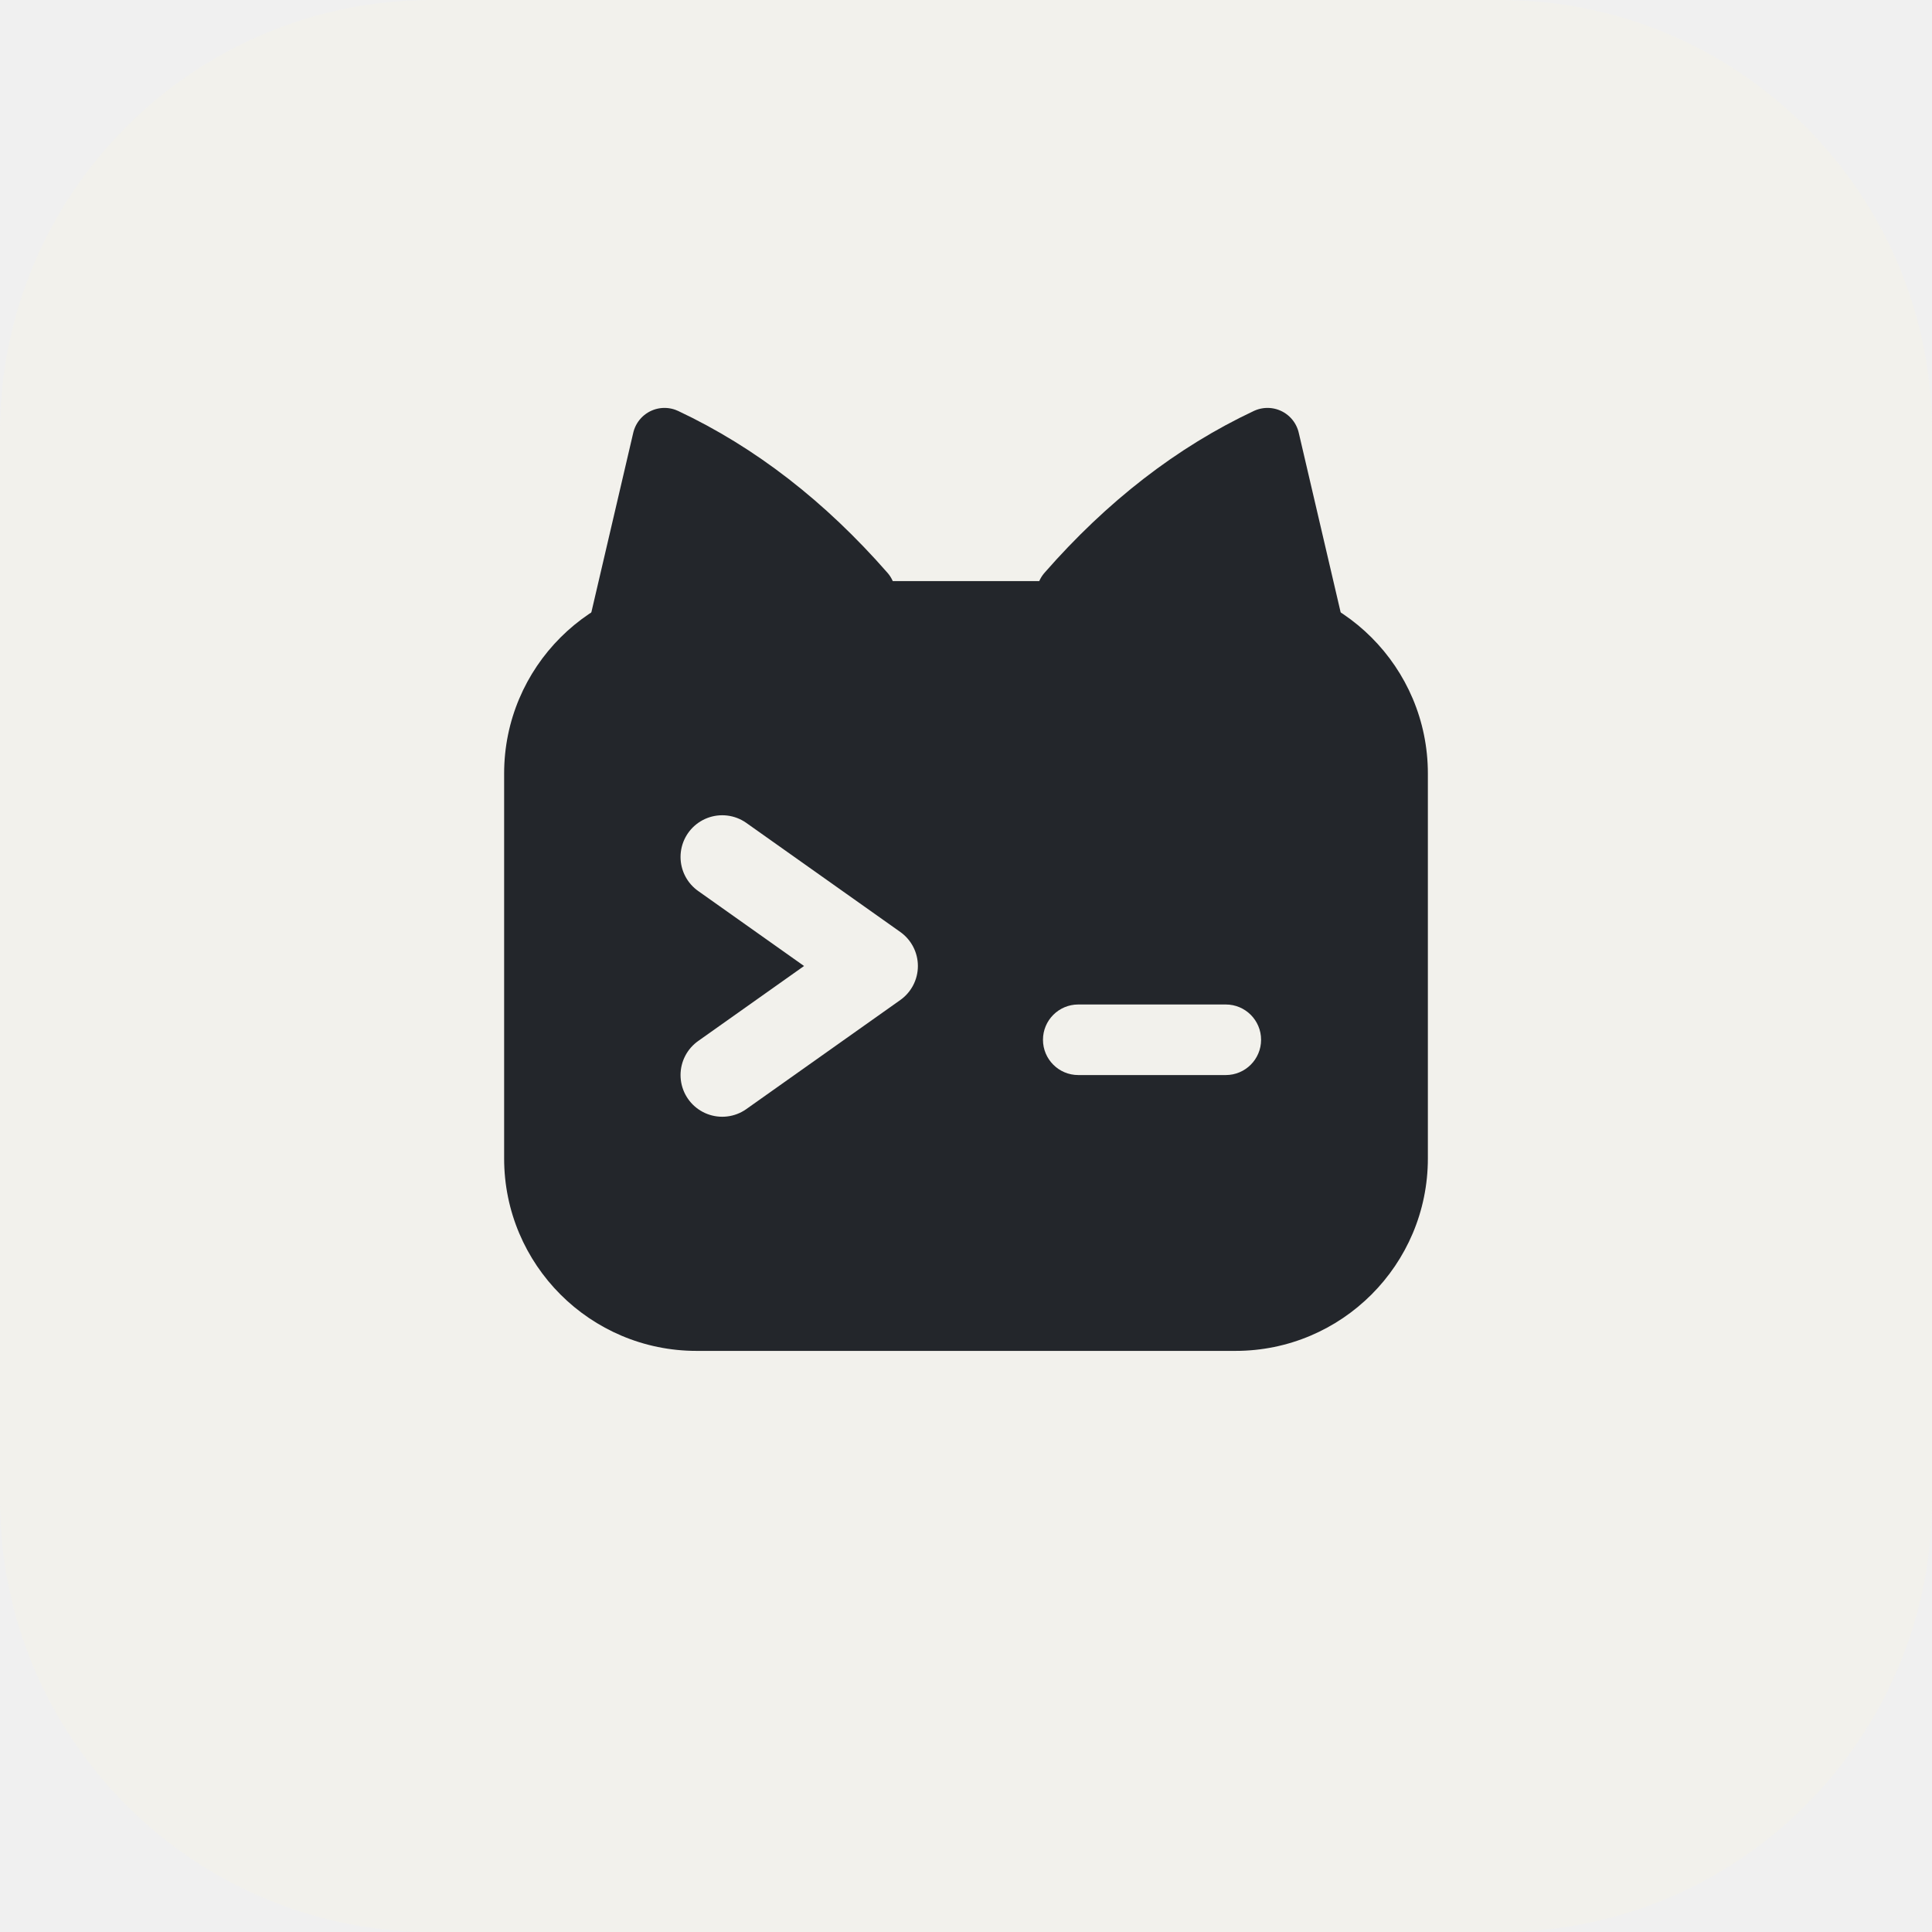
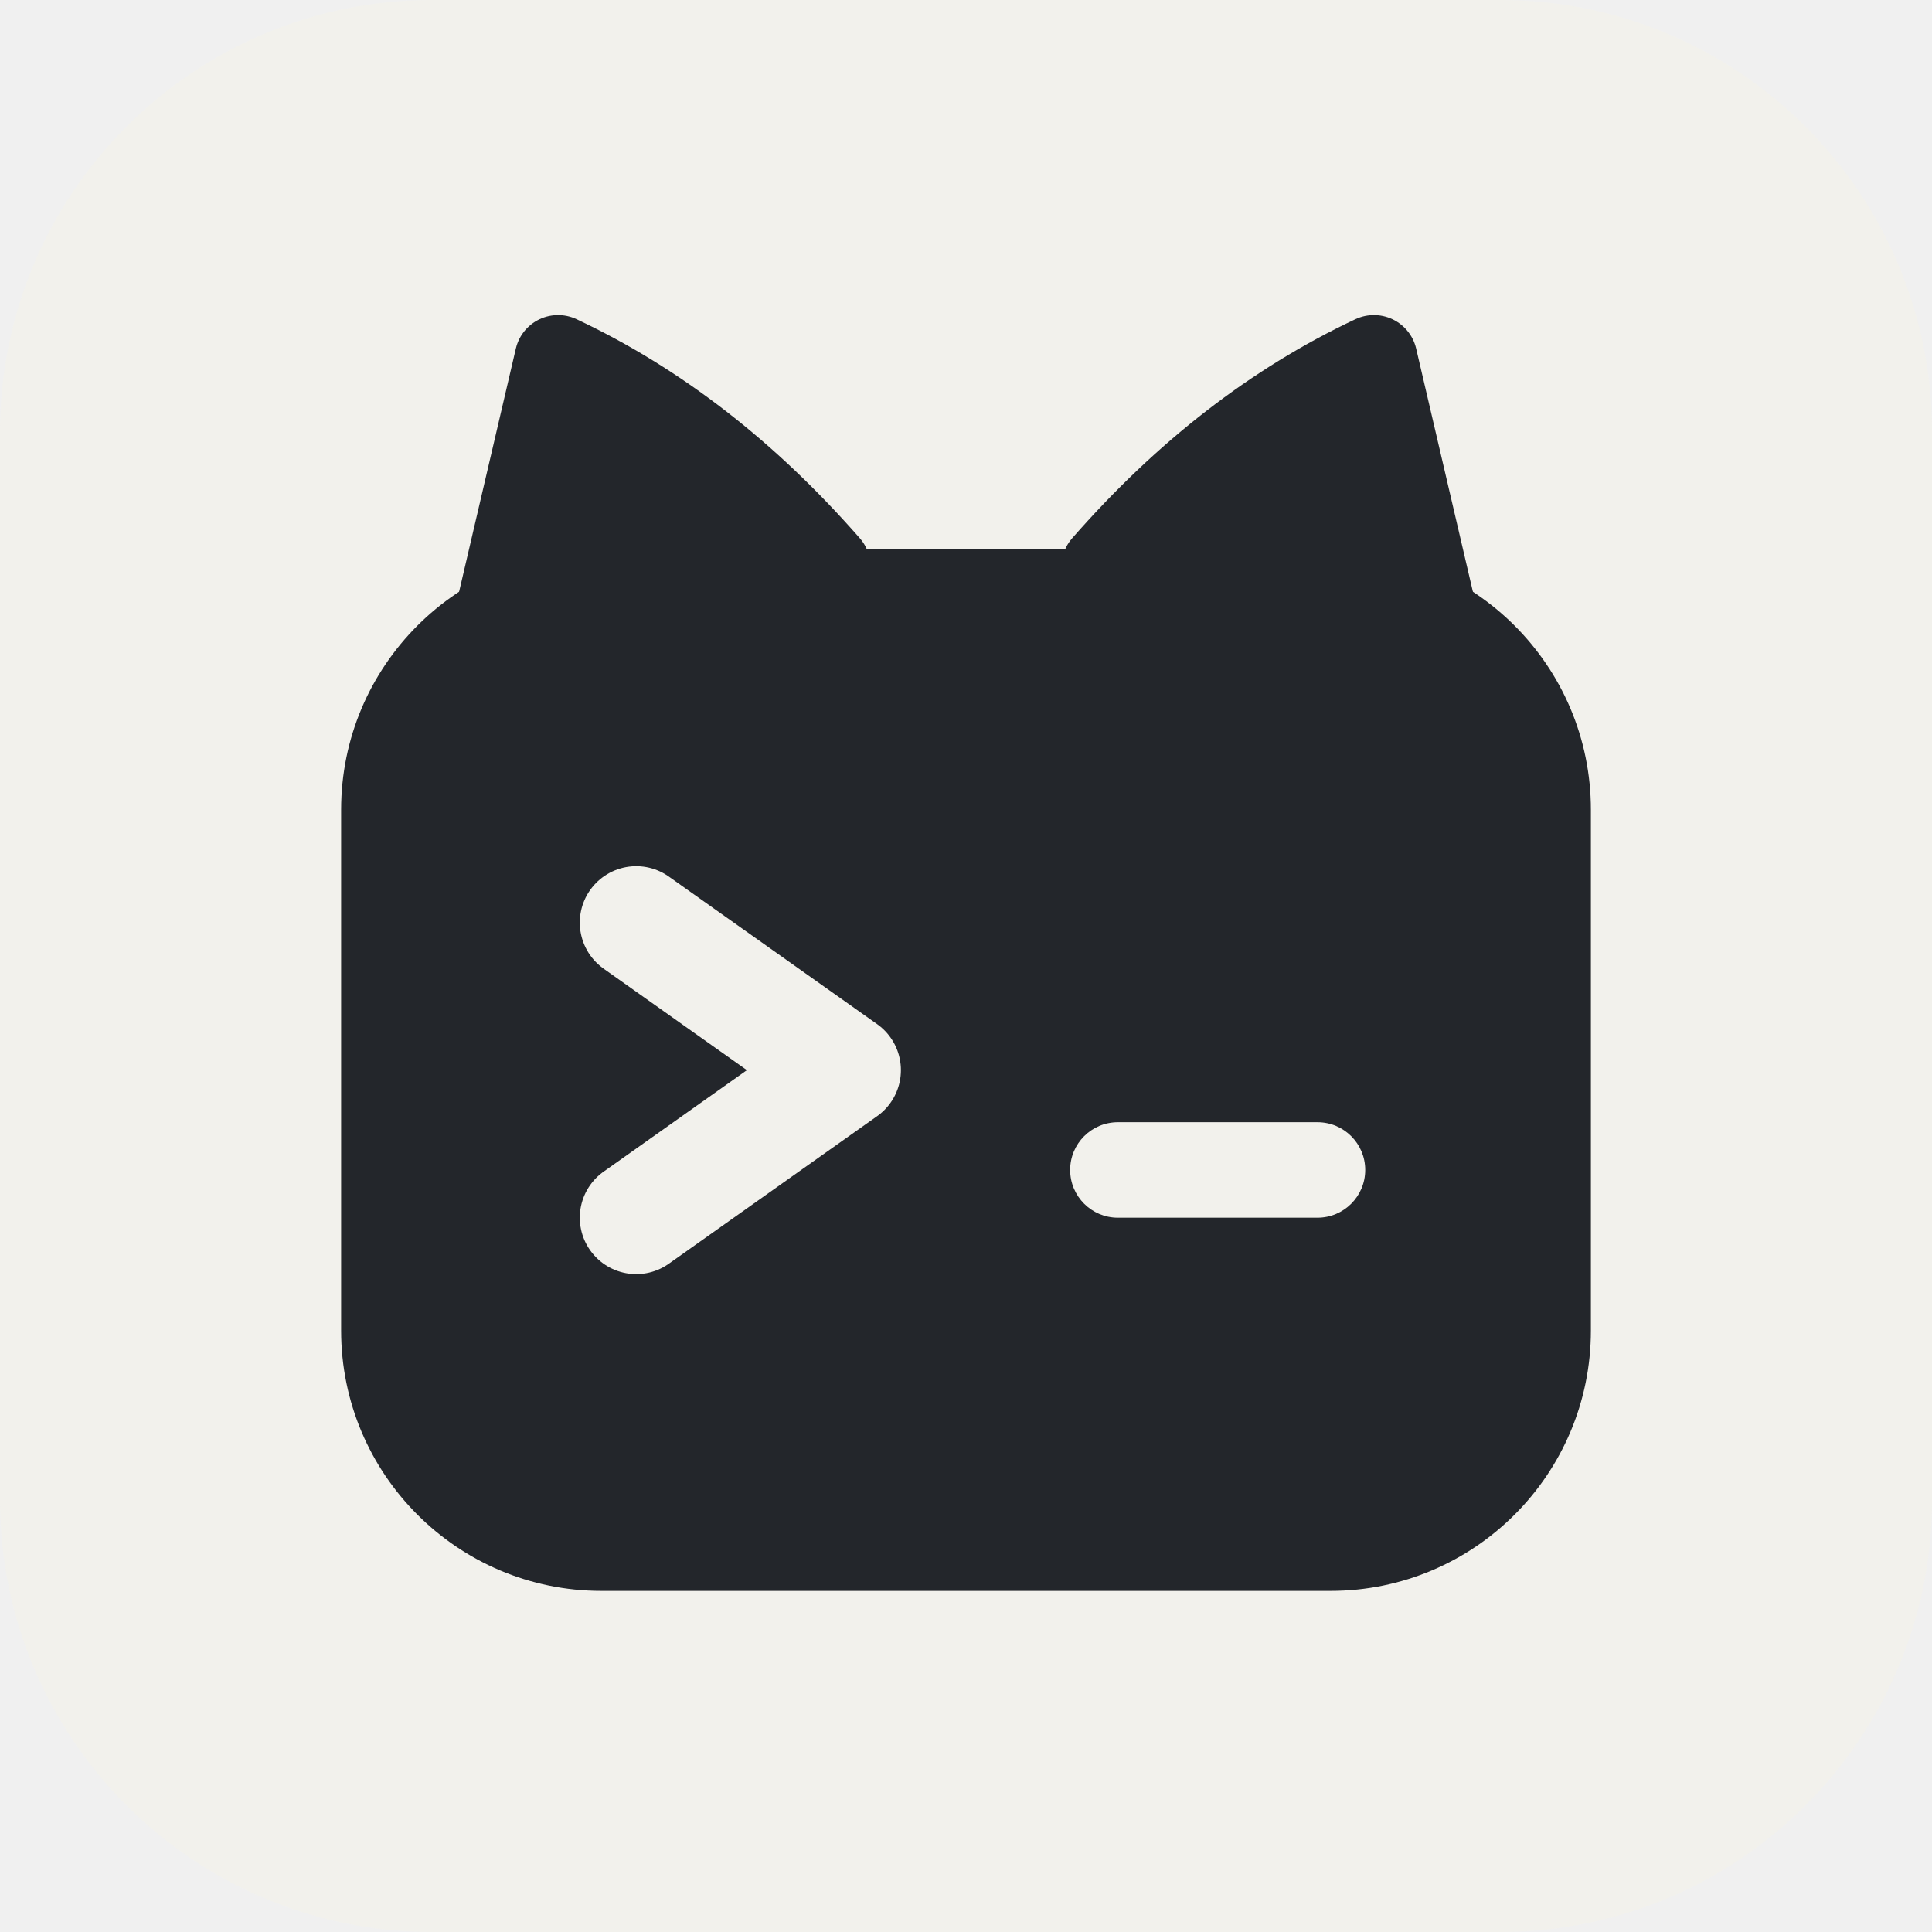
<svg xmlns="http://www.w3.org/2000/svg" viewBox="0 0 1024 1024" width="1024" height="1024">
  <rect width="1024" height="1024" rx="229" fill="#F2F1EC" />
-   <g transform="translate(512 512) scale(3.4) translate(-128 -128)" color="#23262B">
+   <g transform="translate(512 512) scale(4.6) translate(-128 -116)" color="#23262B">
    <defs>
      <mask id="slopcat-appicon-cut">
        <rect width="256" height="256" fill="#000" />
        <path d="M 74 76 L 81 46 Q 98 54 112 70 Z" fill="#fff" stroke="#fff" stroke-width="10" stroke-linejoin="round" />
        <path d="M 182 76 L 175 46 Q 158 54 144 70 Z" fill="#fff" stroke="#fff" stroke-width="10" stroke-linejoin="round" />
        <rect x="56" y="68" width="144" height="120" rx="30" fill="#fff" />
        <path d="M 90 111 L 114 128 L 90 145" fill="none" stroke="#000" stroke-width="13" stroke-linecap="round" stroke-linejoin="round" />
        <rect x="140" y="134" width="34" height="11" rx="5.5" fill="#000" />
      </mask>
    </defs>
    <rect width="256" height="256" fill="currentColor" mask="url(#slopcat-appicon-cut)" />
  </g>
</svg>
